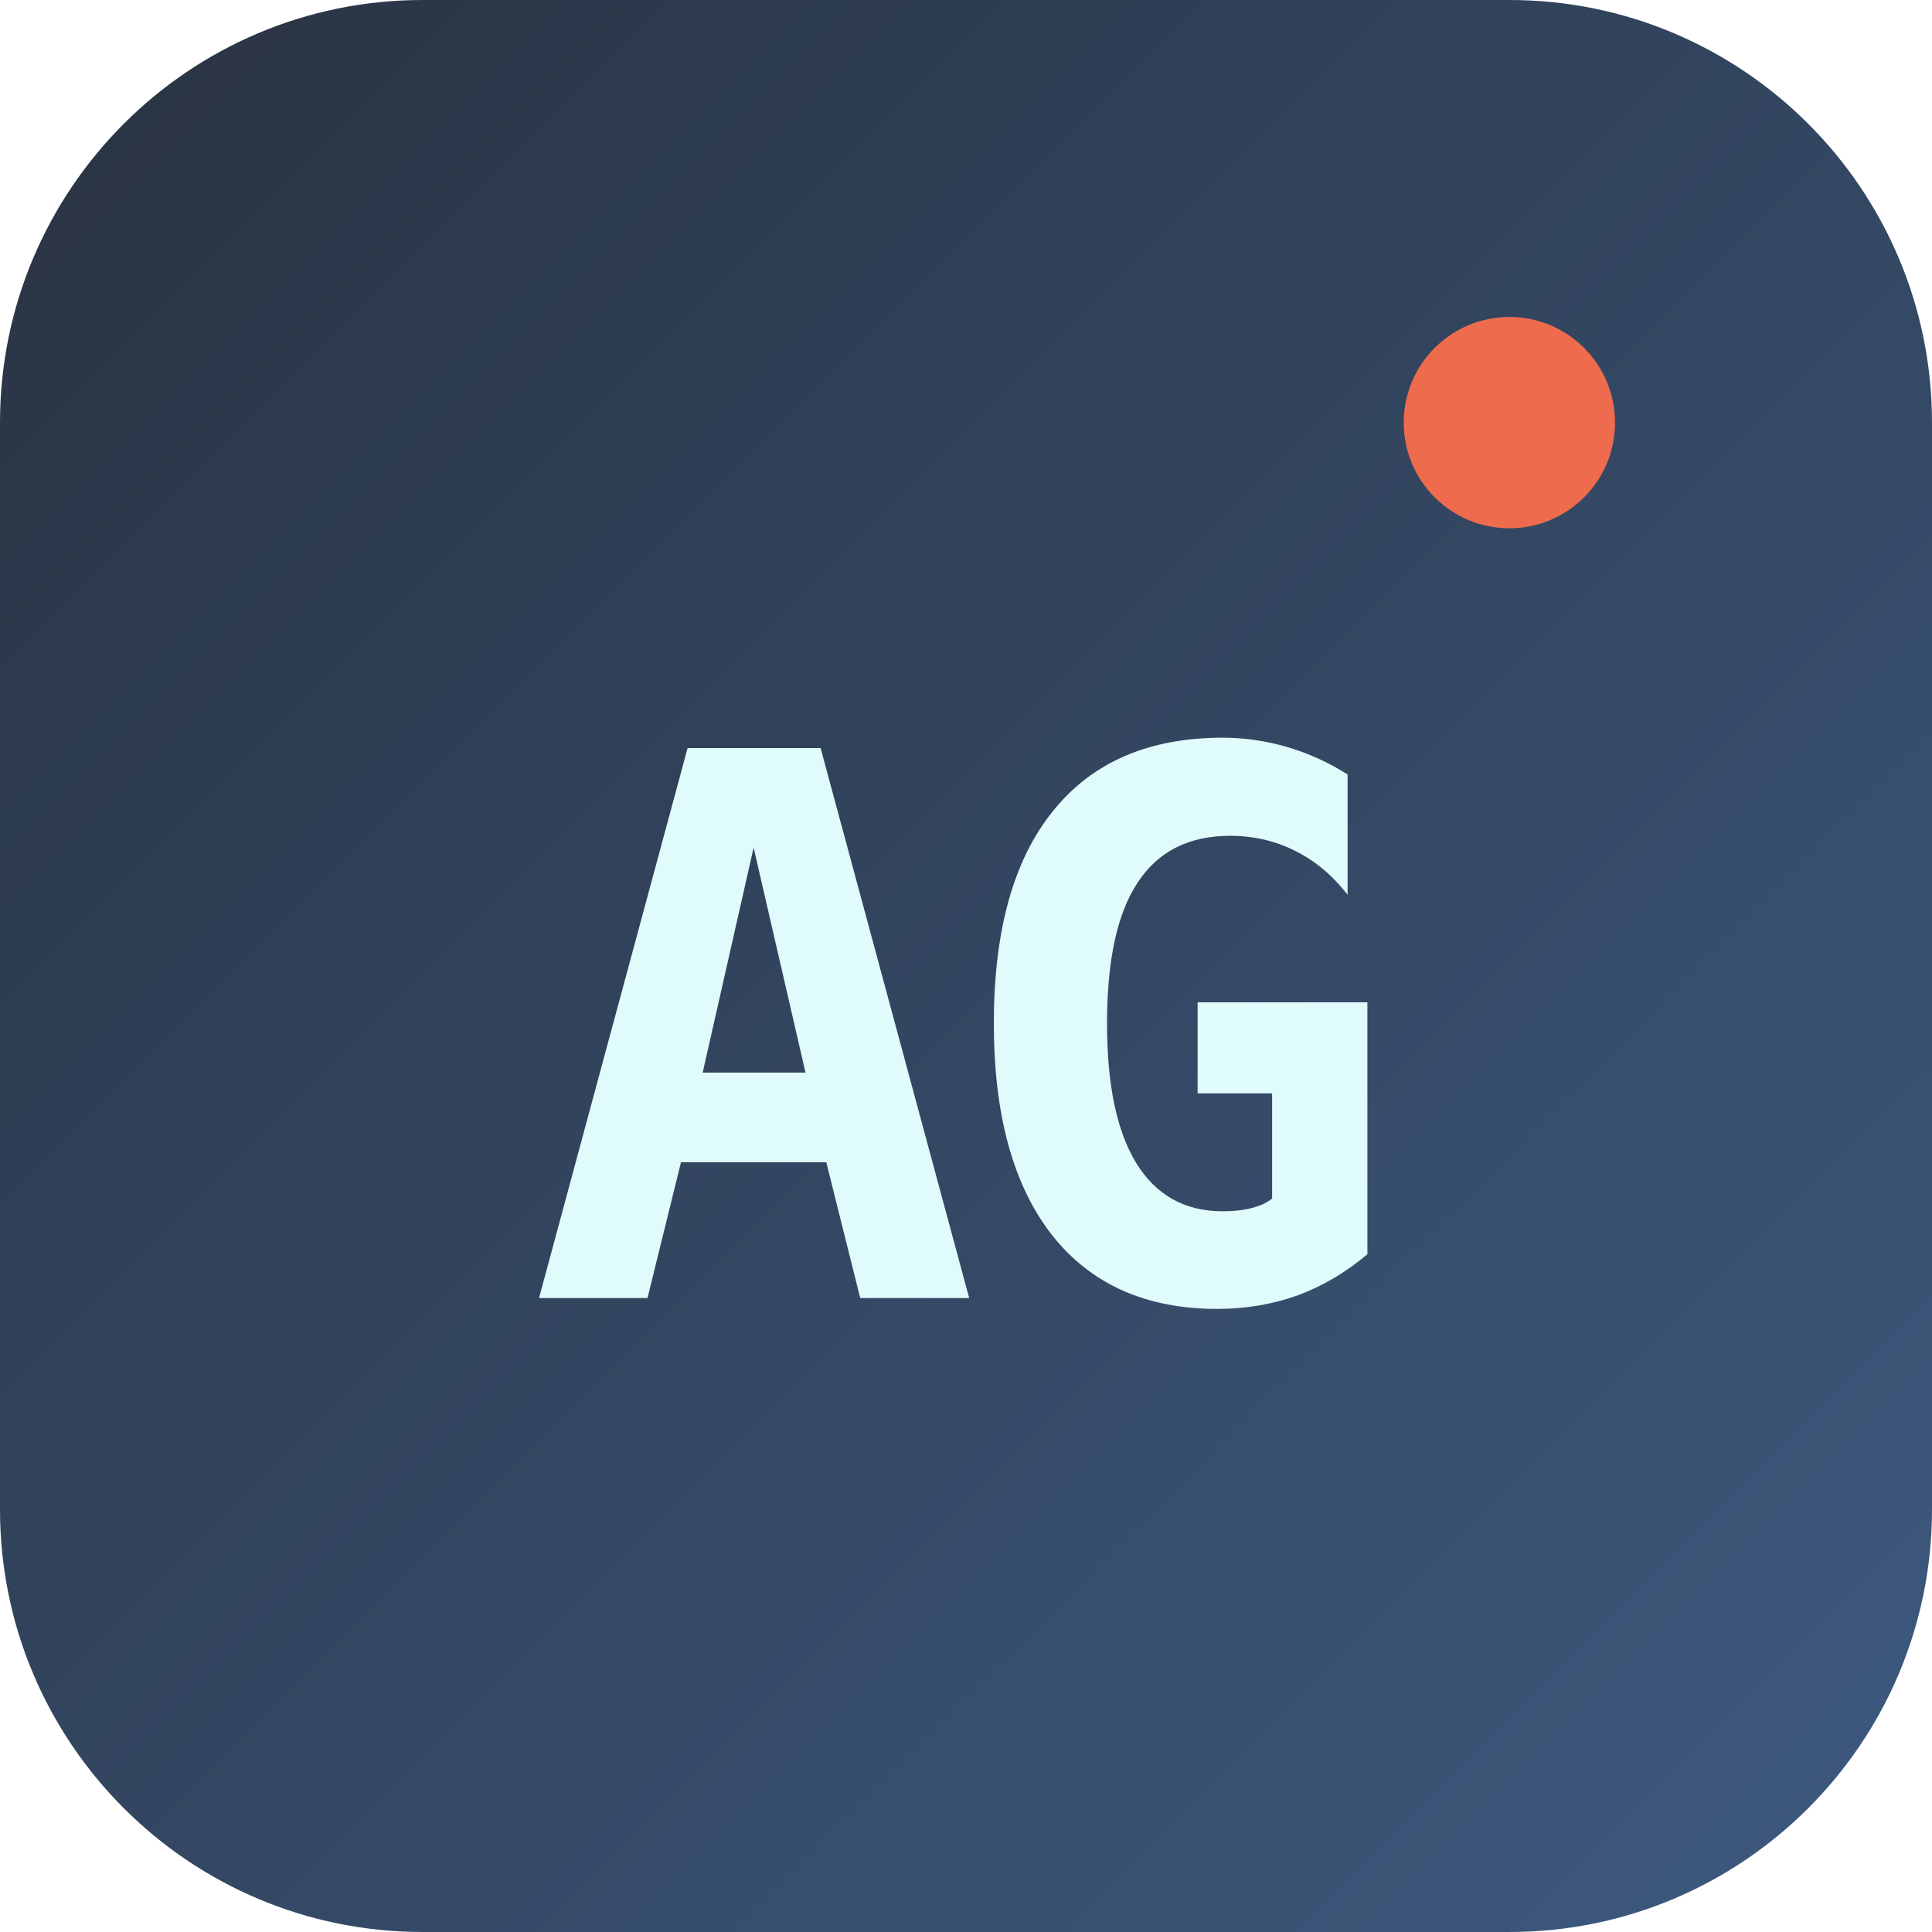
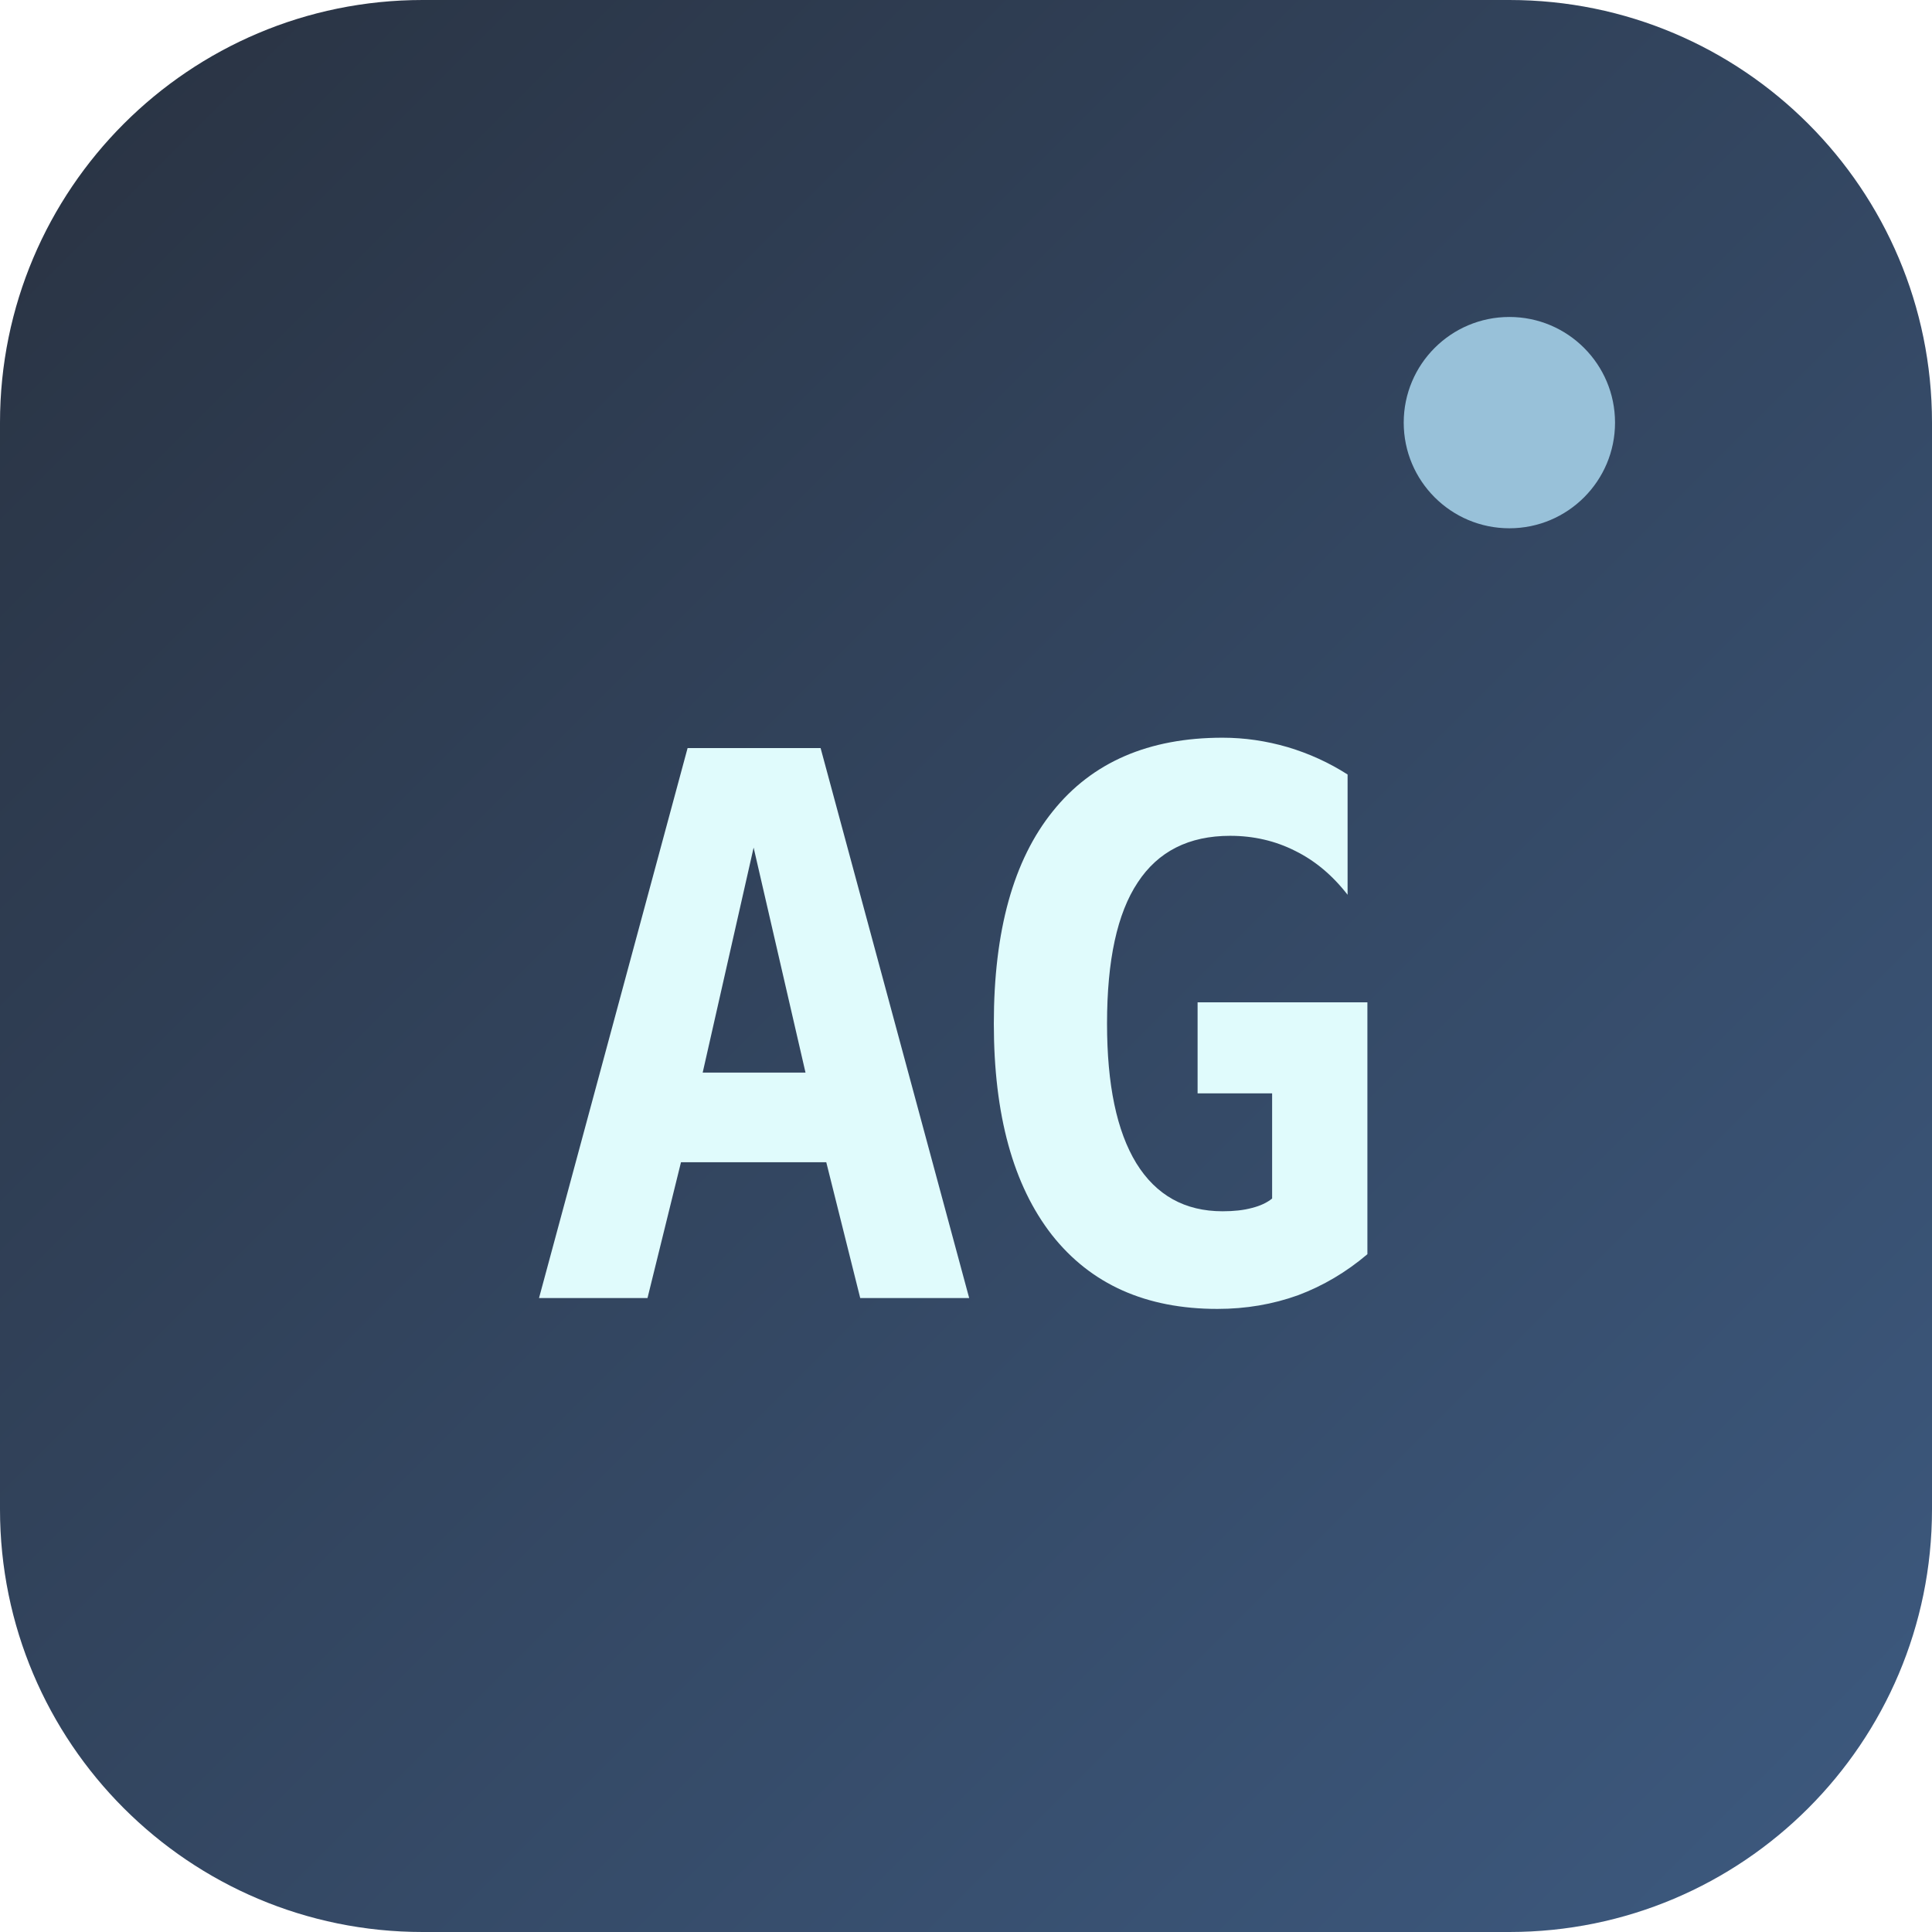
<svg xmlns="http://www.w3.org/2000/svg" viewBox="0 0 64 64">
  <defs>
    <linearGradient id="bg" x1="0" y1="0" x2="1" y2="1">
      <stop offset="0" stop-color="#293241" />
      <stop offset="1" stop-color="#3d5a80" />
    </linearGradient>
  </defs>
  <rect width="64" height="64" rx="14" fill="url(#bg)" />
-   <circle cx="50" cy="14" r="3.5" fill="#ee6c4d" />
+   <circle cx="50" cy="14" r="3.5" fill="#98c1d9" />
  <text x="32" y="43" font-family="ui-monospace, Menlo, monospace" font-size="25" font-weight="700" fill="#e0fbfc" text-anchor="middle" letter-spacing="-1">AG</text>
</svg>
